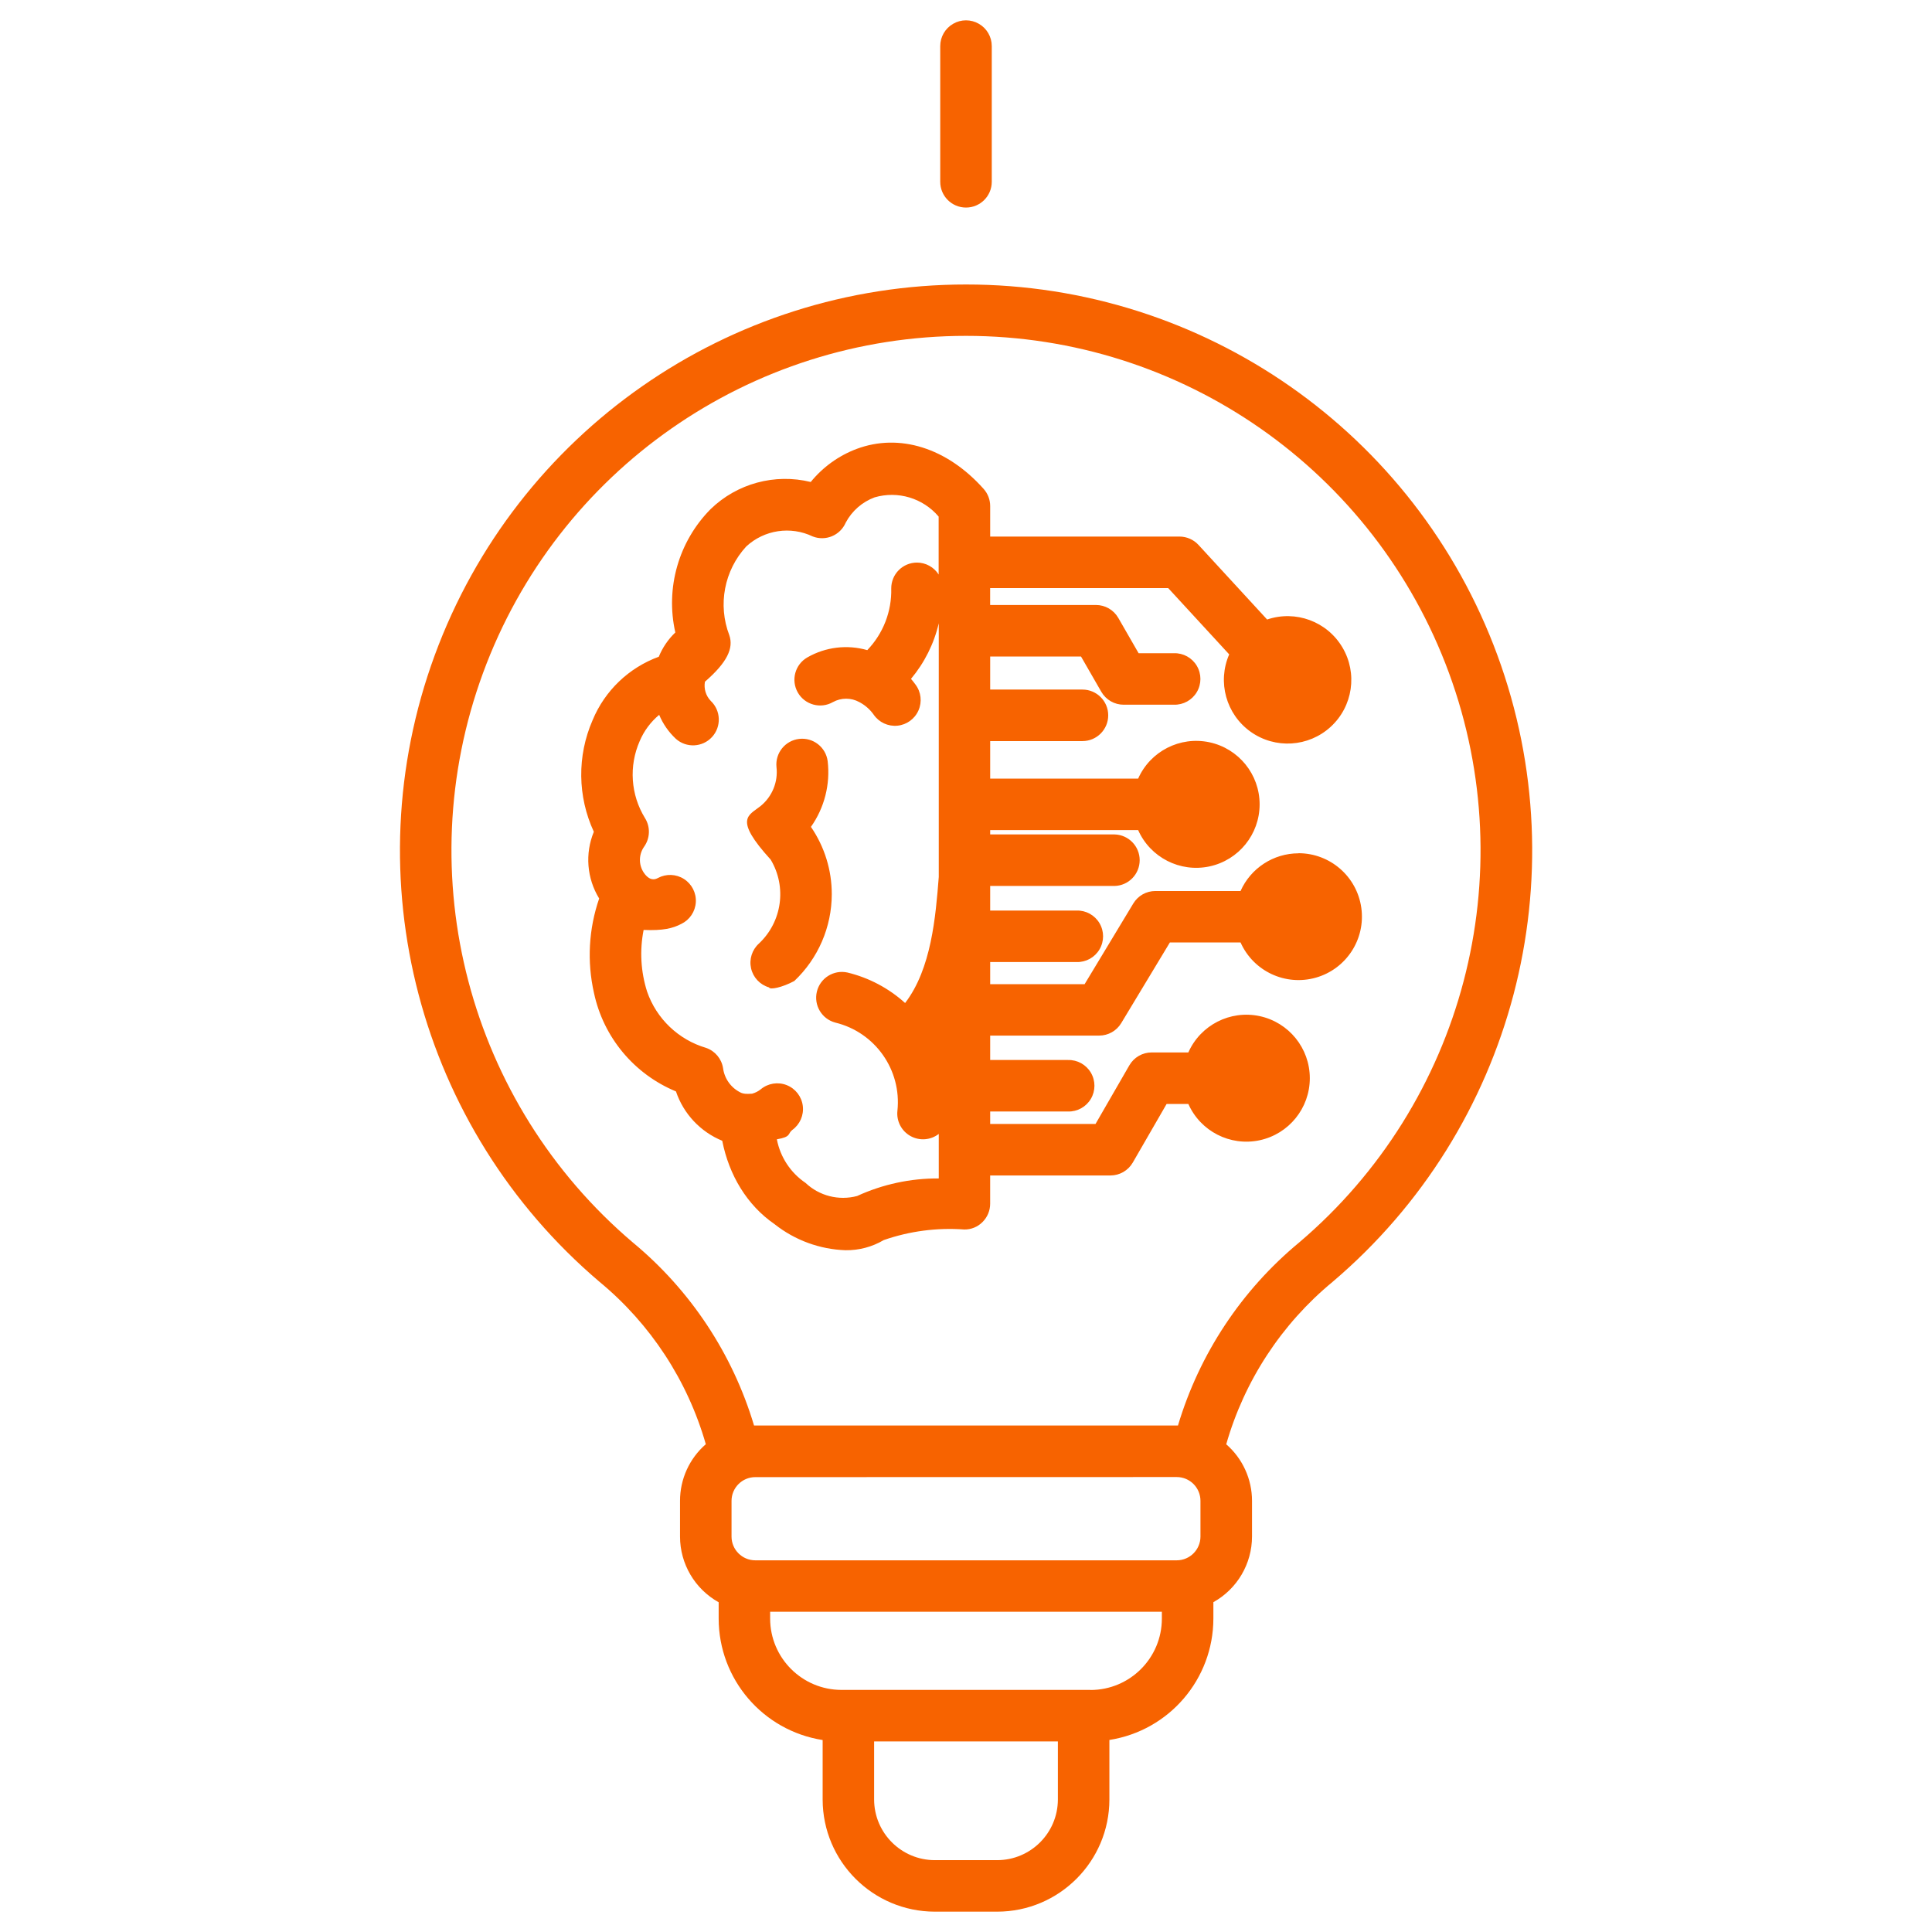
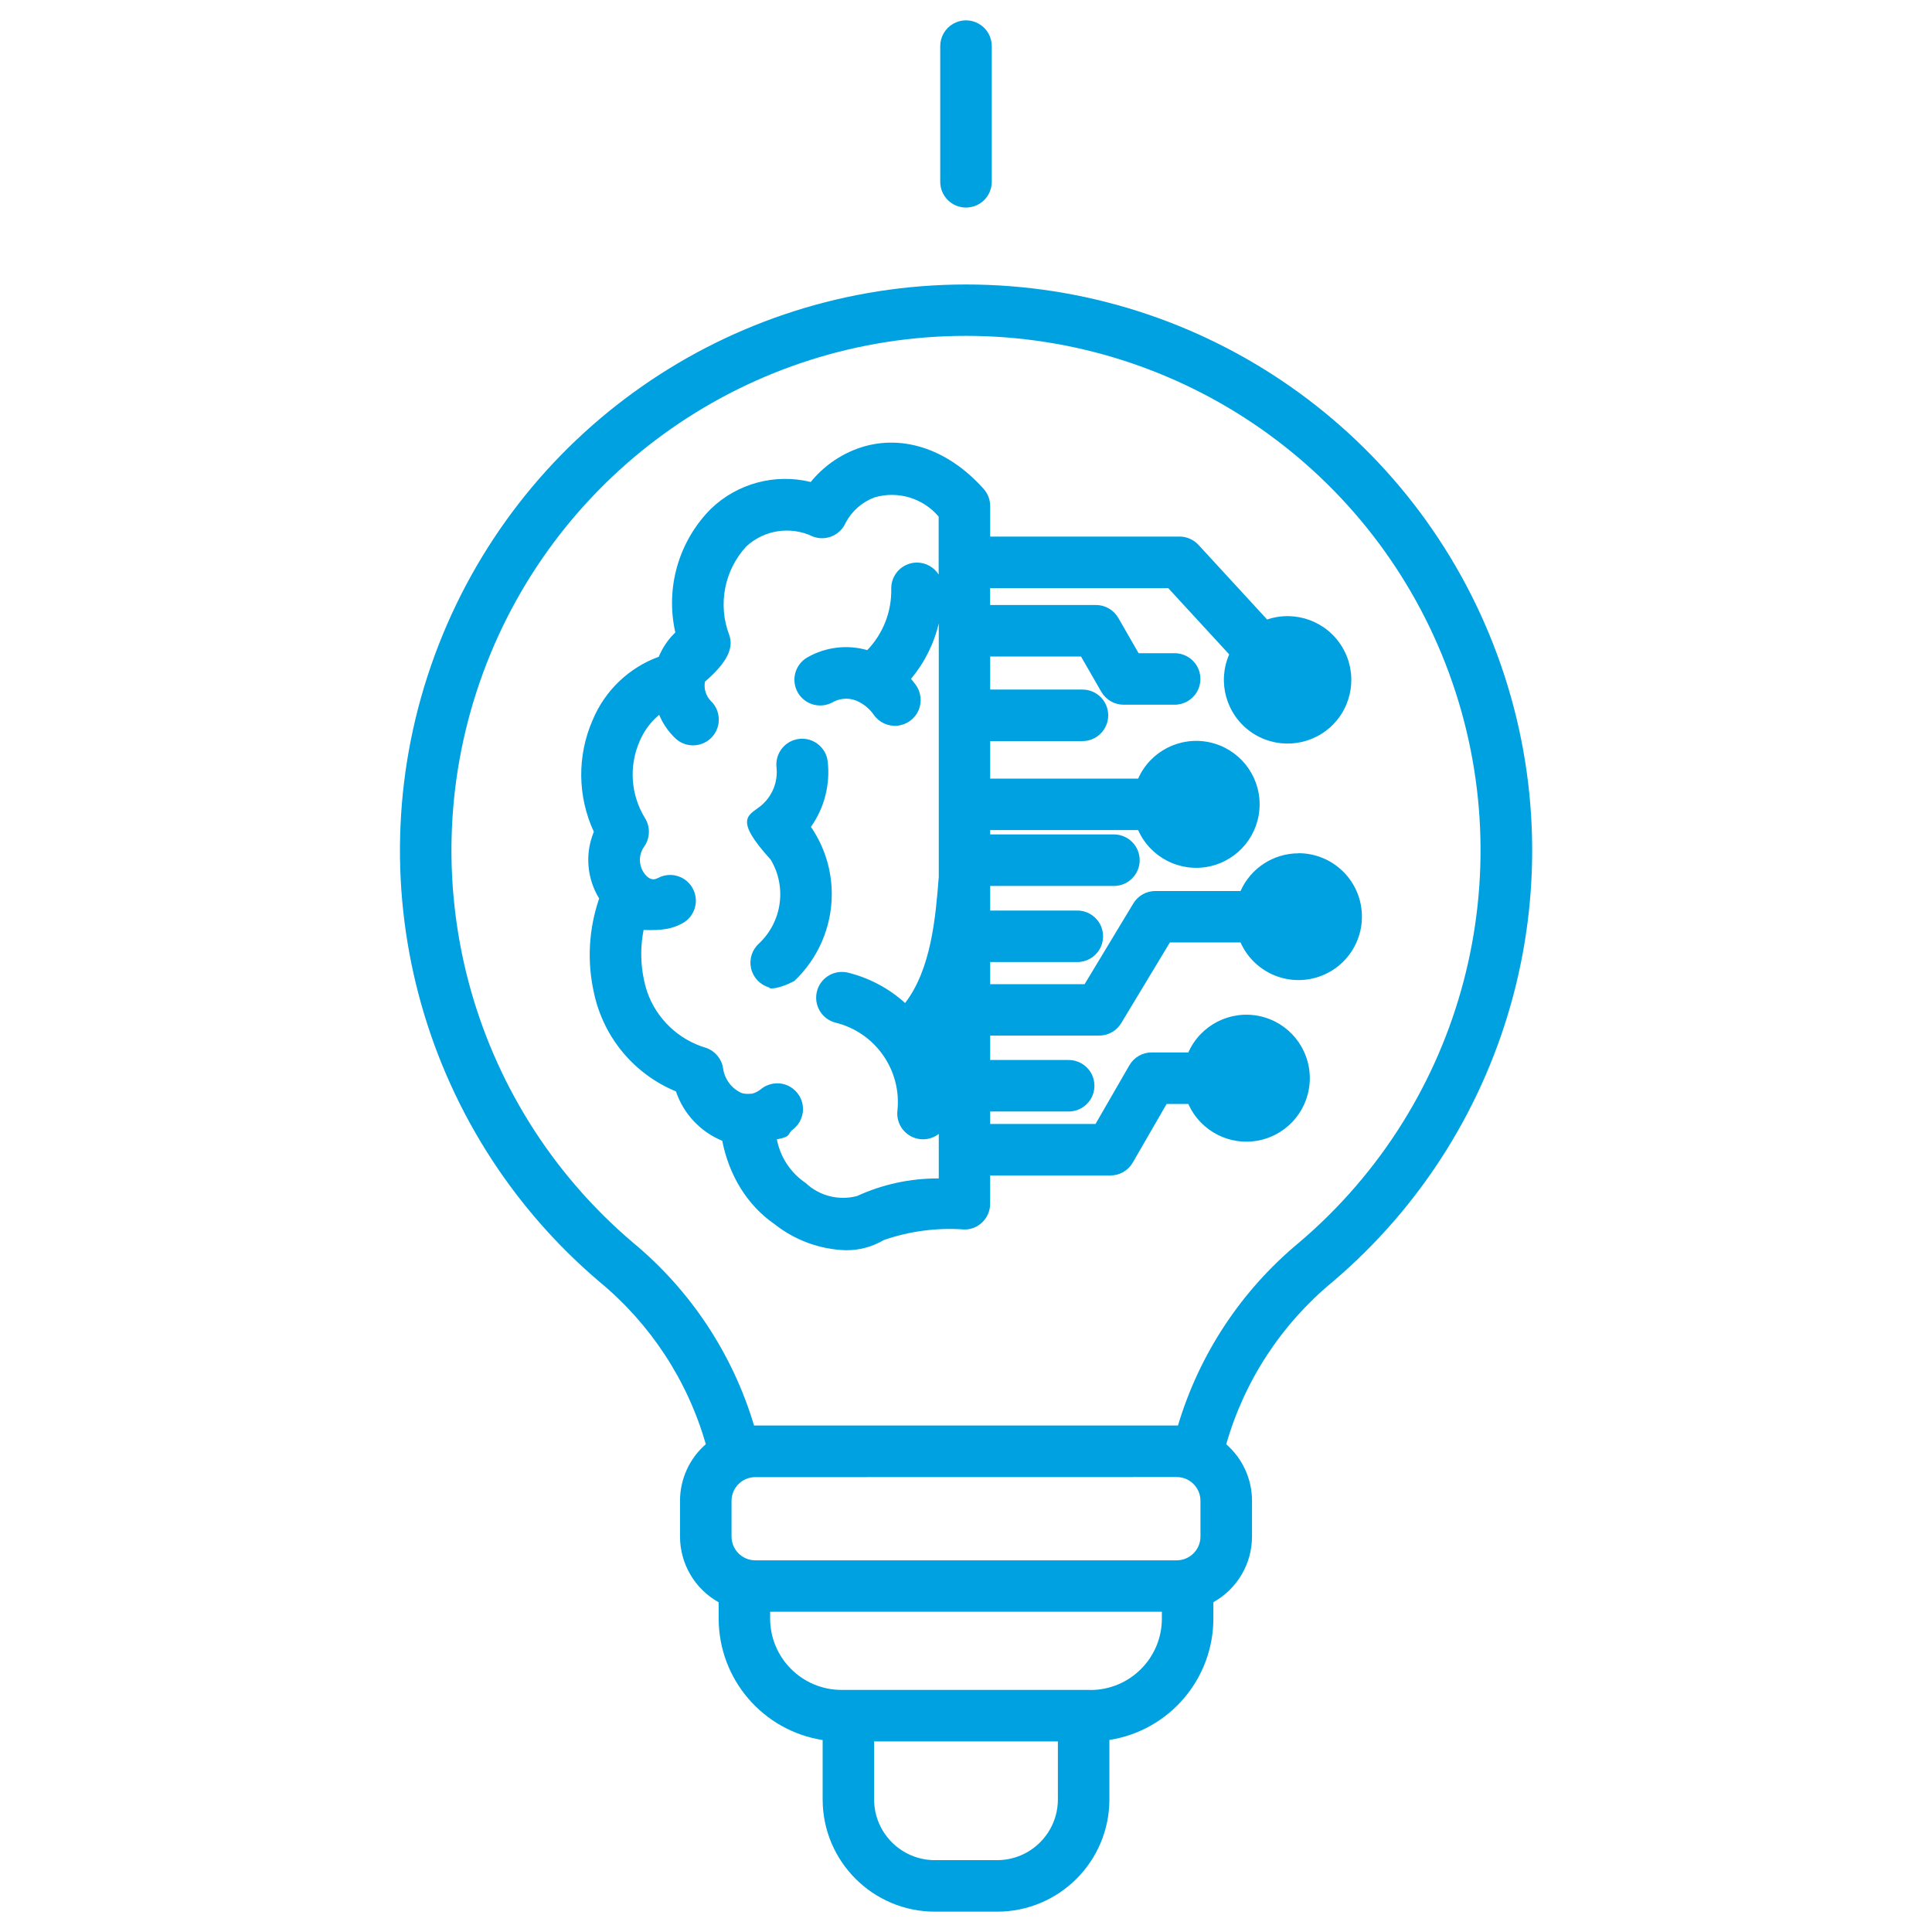
<svg xmlns="http://www.w3.org/2000/svg" viewBox="0 0 95 95">
-   <path fill="#F76300" fill-rule="nonzero" d="M 47.5 13.989 C 35.831 13.988 25.401 21.267 21.376 32.22 C 17.351 43.173 20.586 55.473 29.478 63.029 C 31.988 65.101 33.81 67.885 34.706 71.014 C 33.9 71.715 33.437 72.731 33.438 73.8 L 33.438 75.557 C 33.439 76.898 34.166 78.134 35.338 78.786 L 35.338 79.592 C 35.342 82.569 37.51 85.1 40.451 85.561 L 40.451 88.487 C 40.456 91.53 42.923 93.996 45.966 94 L 49.034 94 C 52.08 93.997 54.548 91.529 54.551 88.483 L 54.551 85.557 C 57.492 85.096 59.66 82.565 59.664 79.588 L 59.664 78.782 C 60.836 78.13 61.563 76.894 61.564 75.553 L 61.564 73.8 C 61.564 72.733 61.101 71.718 60.296 71.018 C 61.191 67.889 63.014 65.105 65.524 63.033 C 74.42 55.478 77.657 43.175 73.631 32.22 C 69.605 21.265 59.171 13.986 47.5 13.989 Z M 57.862 72.629 C 58.172 72.629 58.469 72.753 58.688 72.972 C 58.907 73.192 59.03 73.49 59.029 73.8 L 59.029 75.557 C 59.028 76.201 58.506 76.723 57.862 76.724 L 37.138 76.724 C 36.494 76.723 35.972 76.201 35.971 75.557 L 35.971 73.8 C 35.972 73.156 36.494 72.634 37.138 72.633 Z M 49.034 91.467 L 45.966 91.467 C 44.319 91.465 42.984 90.13 42.982 88.483 L 42.982 85.629 L 52.018 85.629 L 52.018 88.483 C 52.016 90.13 50.681 91.465 49.034 91.467 Z M 53.624 83.096 L 41.376 83.096 C 39.44 83.093 37.871 81.524 37.869 79.588 L 37.869 79.253 L 57.131 79.253 L 57.131 79.588 C 57.131 81.526 55.562 83.097 53.624 83.1 Z M 63.881 61.096 C 61.048 63.441 58.975 66.573 57.923 70.096 L 37.078 70.096 C 36.025 66.573 33.952 63.441 31.119 61.096 C 23.035 54.228 20.094 43.046 23.752 33.089 C 27.411 23.132 36.892 16.515 47.5 16.515 C 58.108 16.515 67.589 23.132 71.248 33.089 C 74.906 43.046 71.965 54.228 63.881 61.096 Z M 46.233 8.939 L 46.233 2.267 C 46.233 1.814 46.474 1.396 46.867 1.17 C 47.258 0.943 47.742 0.943 48.133 1.17 C 48.526 1.396 48.767 1.814 48.767 2.267 L 48.767 8.939 C 48.767 9.639 48.2 10.206 47.5 10.206 C 46.8 10.206 46.233 9.639 46.233 8.939 Z M 40.9 43.971 C 40.897 45.585 40.231 47.128 39.058 48.237 C 38.458 48.56 37.854 48.681 37.813 48.552 C 37.371 48.423 37.034 48.066 36.932 47.617 C 36.83 47.169 36.979 46.7 37.321 46.393 C 38.458 45.324 38.697 43.608 37.896 42.269 C 36.047 40.24 36.819 40.103 37.394 39.639 C 37.968 39.175 38.266 38.45 38.181 37.716 C 38.113 37.028 38.61 36.412 39.297 36.333 C 39.984 36.254 40.608 36.74 40.698 37.426 C 40.832 38.568 40.539 39.72 39.875 40.659 C 40.544 41.634 40.902 42.789 40.9 43.971 Z M 63.849 41.959 C 62.617 41.961 61.501 42.687 61 43.813 L 56.811 43.813 C 56.367 43.813 55.956 44.045 55.727 44.425 L 53.332 48.394 L 48.689 48.394 L 48.689 47.306 L 52.938 47.306 C 53.399 47.319 53.831 47.08 54.065 46.683 C 54.299 46.286 54.299 45.793 54.065 45.396 C 53.831 44.999 53.399 44.76 52.938 44.773 L 48.689 44.773 L 48.689 43.564 L 54.809 43.564 C 55.495 43.545 56.04 42.983 56.04 42.297 C 56.04 41.612 55.495 41.05 54.809 41.031 L 48.689 41.031 L 48.689 40.818 L 55.965 40.818 C 56.563 42.165 58.023 42.91 59.465 42.605 C 60.907 42.299 61.938 41.026 61.938 39.551 C 61.938 38.077 60.907 36.804 59.465 36.498 C 58.023 36.193 56.563 36.938 55.965 38.285 L 48.689 38.285 L 48.689 36.441 L 53.226 36.441 C 53.926 36.441 54.493 35.874 54.493 35.174 C 54.493 34.474 53.926 33.907 53.226 33.907 L 48.689 33.907 L 48.689 32.281 L 53.155 32.281 L 54.155 34.019 C 54.382 34.412 54.801 34.654 55.255 34.652 L 57.724 34.652 C 58.185 34.665 58.617 34.426 58.851 34.029 C 59.085 33.632 59.085 33.139 58.851 32.742 C 58.617 32.345 58.185 32.106 57.724 32.119 L 55.987 32.119 L 54.987 30.381 C 54.76 29.988 54.34 29.747 53.887 29.748 L 48.687 29.748 L 48.687 28.917 L 57.442 28.917 L 60.442 32.177 C 59.85 33.534 60.289 35.121 61.495 35.981 C 62.7 36.84 64.343 36.739 65.434 35.737 C 66.524 34.735 66.764 33.106 66.008 31.832 C 65.253 30.558 63.709 29.987 62.307 30.463 L 58.931 26.793 C 58.691 26.533 58.354 26.385 58 26.384 L 48.689 26.384 L 48.689 24.884 C 48.689 24.573 48.574 24.272 48.367 24.04 C 46.567 22.021 44.227 21.287 42.119 22.075 C 41.237 22.408 40.46 22.969 39.865 23.7 C 38.103 23.268 36.243 23.772 34.941 25.035 C 33.366 26.628 32.713 28.915 33.207 31.1 C 32.855 31.436 32.578 31.843 32.394 32.293 C 30.919 32.832 29.737 33.965 29.137 35.417 C 28.373 37.17 28.396 39.165 29.2 40.9 C 28.758 41.973 28.855 43.192 29.462 44.181 C 28.947 45.675 28.858 47.283 29.207 48.825 C 29.671 51.005 31.179 52.816 33.238 53.667 C 33.609 54.768 34.44 55.653 35.514 56.094 C 35.847 57.784 36.732 59.261 38.089 60.196 C 39.085 60.984 40.308 61.433 41.578 61.476 C 42.238 61.485 42.889 61.312 43.457 60.976 C 44.727 60.535 46.073 60.358 47.414 60.456 C 47.752 60.462 48.077 60.329 48.314 60.088 C 48.554 59.85 48.688 59.526 48.688 59.188 L 48.688 57.8 L 54.6 57.8 C 55.053 57.801 55.473 57.559 55.7 57.167 L 57.365 54.283 L 58.433 54.283 C 59.031 55.63 60.491 56.375 61.933 56.07 C 63.375 55.764 64.406 54.491 64.406 53.017 C 64.406 51.542 63.375 50.269 61.933 49.963 C 60.491 49.658 59.031 50.403 58.433 51.75 L 56.633 51.75 C 56.179 51.749 55.76 51.99 55.533 52.383 L 53.869 55.267 L 48.689 55.267 L 48.689 54.655 L 52.513 54.655 C 52.974 54.668 53.406 54.429 53.64 54.032 C 53.874 53.635 53.874 53.142 53.64 52.745 C 53.406 52.348 52.974 52.109 52.513 52.122 L 48.689 52.122 L 48.689 50.922 L 54.047 50.922 C 54.491 50.922 54.903 50.69 55.132 50.31 L 57.526 46.341 L 61 46.341 C 61.632 47.762 63.214 48.5 64.709 48.071 C 66.204 47.643 67.155 46.179 66.938 44.639 C 66.722 43.099 65.404 41.954 63.849 41.954 Z M 42.145 58.81 C 41.245 59.049 40.285 58.805 39.608 58.164 C 38.873 57.666 38.366 56.895 38.2 56.022 C 38.923 55.899 38.723 55.745 38.957 55.563 C 39.333 55.293 39.532 54.839 39.475 54.379 C 39.418 53.919 39.114 53.527 38.683 53.357 C 38.252 53.187 37.763 53.266 37.407 53.563 C 37.281 53.664 37.135 53.738 36.979 53.779 C 36.666 53.801 36.553 53.779 36.448 53.737 C 35.961 53.512 35.623 53.052 35.554 52.52 C 35.48 52.06 35.16 51.678 34.719 51.526 C 33.362 51.126 32.282 50.096 31.819 48.76 C 31.507 47.78 31.448 46.736 31.648 45.727 C 32.602 45.767 33.076 45.651 33.504 45.429 C 33.916 45.228 34.188 44.821 34.215 44.363 C 34.242 43.906 34.019 43.469 33.633 43.222 C 33.247 42.975 32.757 42.956 32.353 43.172 C 32.253 43.224 32.018 43.344 31.732 43.011 C 31.402 42.62 31.377 42.057 31.669 41.638 C 31.971 41.218 31.988 40.657 31.711 40.22 C 31.011 39.078 30.916 37.665 31.456 36.439 C 31.668 35.939 31.996 35.497 32.413 35.15 C 32.6 35.598 32.881 36 33.236 36.331 C 33.753 36.79 34.542 36.75 35.01 36.242 C 35.478 35.734 35.452 34.944 34.952 34.467 C 34.709 34.217 34.602 33.864 34.663 33.521 C 35.761 32.569 36.081 31.871 35.861 31.233 C 35.288 29.738 35.611 28.048 36.695 26.87 C 37.58 26.052 38.875 25.857 39.962 26.378 C 40.596 26.626 41.313 26.327 41.584 25.702 C 41.889 25.126 42.395 24.683 43.006 24.456 C 44.15 24.122 45.384 24.492 46.155 25.402 L 46.155 28.25 C 45.923 27.885 45.52 27.663 45.087 27.663 C 44.751 27.664 44.429 27.798 44.192 28.036 C 43.955 28.274 43.823 28.597 43.824 28.933 C 43.853 30.061 43.429 31.154 42.646 31.968 C 41.657 31.685 40.595 31.813 39.702 32.324 C 39.094 32.67 38.883 33.444 39.229 34.051 C 39.575 34.658 40.349 34.87 40.956 34.524 C 41.361 34.3 41.852 34.3 42.256 34.524 L 42.307 34.552 C 42.566 34.698 42.79 34.899 42.961 35.142 C 43.222 35.52 43.666 35.727 44.124 35.684 C 44.581 35.641 44.978 35.353 45.163 34.933 C 45.349 34.513 45.292 34.025 45.015 33.659 C 44.945 33.559 44.871 33.47 44.795 33.381 C 45.458 32.59 45.926 31.654 46.161 30.648 L 46.161 43.12 C 46.007 45.082 45.797 47.637 44.506 49.32 C 43.7 48.591 42.724 48.075 41.668 47.82 C 40.995 47.674 40.328 48.092 40.167 48.761 C 40.006 49.431 40.409 50.107 41.075 50.283 C 43.035 50.759 44.34 52.613 44.128 54.619 C 44.073 55.124 44.325 55.612 44.768 55.86 C 45.211 56.108 45.759 56.068 46.161 55.757 L 46.161 57.946 C 44.775 57.937 43.404 58.232 42.145 58.81 Z" />
+   <path fill="#00A1E0" fill-rule="nonzero" d="M 47.5 13.989 C 35.831 13.988 25.401 21.267 21.376 32.22 C 17.351 43.173 20.586 55.473 29.478 63.029 C 31.988 65.101 33.81 67.885 34.706 71.014 C 33.9 71.715 33.437 72.731 33.438 73.8 L 33.438 75.557 C 33.439 76.898 34.166 78.134 35.338 78.786 L 35.338 79.592 C 35.342 82.569 37.51 85.1 40.451 85.561 L 40.451 88.487 C 40.456 91.53 42.923 93.996 45.966 94 L 49.034 94 C 52.08 93.997 54.548 91.529 54.551 88.483 L 54.551 85.557 C 57.492 85.096 59.66 82.565 59.664 79.588 L 59.664 78.782 C 60.836 78.13 61.563 76.894 61.564 75.553 L 61.564 73.8 C 61.564 72.733 61.101 71.718 60.296 71.018 C 61.191 67.889 63.014 65.105 65.524 63.033 C 74.42 55.478 77.657 43.175 73.631 32.22 C 69.605 21.265 59.171 13.986 47.5 13.989 Z M 57.862 72.629 C 58.172 72.629 58.469 72.753 58.688 72.972 C 58.907 73.192 59.03 73.49 59.029 73.8 L 59.029 75.557 C 59.028 76.201 58.506 76.723 57.862 76.724 L 37.138 76.724 C 36.494 76.723 35.972 76.201 35.971 75.557 L 35.971 73.8 C 35.972 73.156 36.494 72.634 37.138 72.633 Z M 49.034 91.467 L 45.966 91.467 C 44.319 91.465 42.984 90.13 42.982 88.483 L 42.982 85.629 L 52.018 85.629 L 52.018 88.483 C 52.016 90.13 50.681 91.465 49.034 91.467 Z M 53.624 83.096 L 41.376 83.096 C 39.44 83.093 37.871 81.524 37.869 79.588 L 37.869 79.253 L 57.131 79.253 L 57.131 79.588 C 57.131 81.526 55.562 83.097 53.624 83.1 Z M 63.881 61.096 C 61.048 63.441 58.975 66.573 57.923 70.096 L 37.078 70.096 C 36.025 66.573 33.952 63.441 31.119 61.096 C 23.035 54.228 20.094 43.046 23.752 33.089 C 27.411 23.132 36.892 16.515 47.5 16.515 C 58.108 16.515 67.589 23.132 71.248 33.089 C 74.906 43.046 71.965 54.228 63.881 61.096 Z M 46.233 8.939 L 46.233 2.267 C 46.233 1.814 46.474 1.396 46.867 1.17 C 47.258 0.943 47.742 0.943 48.133 1.17 C 48.526 1.396 48.767 1.814 48.767 2.267 L 48.767 8.939 C 48.767 9.639 48.2 10.206 47.5 10.206 C 46.8 10.206 46.233 9.639 46.233 8.939 Z M 40.9 43.971 C 40.897 45.585 40.231 47.128 39.058 48.237 C 38.458 48.56 37.854 48.681 37.813 48.552 C 37.371 48.423 37.034 48.066 36.932 47.617 C 36.83 47.169 36.979 46.7 37.321 46.393 C 38.458 45.324 38.697 43.608 37.896 42.269 C 36.047 40.24 36.819 40.103 37.394 39.639 C 37.968 39.175 38.266 38.45 38.181 37.716 C 38.113 37.028 38.61 36.412 39.297 36.333 C 39.984 36.254 40.608 36.74 40.698 37.426 C 40.832 38.568 40.539 39.72 39.875 40.659 C 40.544 41.634 40.902 42.789 40.9 43.971 Z M 63.849 41.959 C 62.617 41.961 61.501 42.687 61 43.813 L 56.811 43.813 C 56.367 43.813 55.956 44.045 55.727 44.425 L 53.332 48.394 L 48.689 48.394 L 48.689 47.306 L 52.938 47.306 C 53.399 47.319 53.831 47.08 54.065 46.683 C 54.299 46.286 54.299 45.793 54.065 45.396 C 53.831 44.999 53.399 44.76 52.938 44.773 L 48.689 44.773 L 48.689 43.564 L 54.809 43.564 C 55.495 43.545 56.04 42.983 56.04 42.297 C 56.04 41.612 55.495 41.05 54.809 41.031 L 48.689 41.031 L 48.689 40.818 L 55.965 40.818 C 56.563 42.165 58.023 42.91 59.465 42.605 C 60.907 42.299 61.938 41.026 61.938 39.551 C 61.938 38.077 60.907 36.804 59.465 36.498 C 58.023 36.193 56.563 36.938 55.965 38.285 L 48.689 38.285 L 48.689 36.441 L 53.226 36.441 C 53.926 36.441 54.493 35.874 54.493 35.174 C 54.493 34.474 53.926 33.907 53.226 33.907 L 48.689 33.907 L 48.689 32.281 L 53.155 32.281 L 54.155 34.019 C 54.382 34.412 54.801 34.654 55.255 34.652 L 57.724 34.652 C 58.185 34.665 58.617 34.426 58.851 34.029 C 59.085 33.632 59.085 33.139 58.851 32.742 C 58.617 32.345 58.185 32.106 57.724 32.119 L 55.987 32.119 L 54.987 30.381 C 54.76 29.988 54.34 29.747 53.887 29.748 L 48.687 29.748 L 48.687 28.917 L 57.442 28.917 L 60.442 32.177 C 59.85 33.534 60.289 35.121 61.495 35.981 C 62.7 36.84 64.343 36.739 65.434 35.737 C 66.524 34.735 66.764 33.106 66.008 31.832 C 65.253 30.558 63.709 29.987 62.307 30.463 L 58.931 26.793 C 58.691 26.533 58.354 26.385 58 26.384 L 48.689 26.384 L 48.689 24.884 C 48.689 24.573 48.574 24.272 48.367 24.04 C 46.567 22.021 44.227 21.287 42.119 22.075 C 41.237 22.408 40.46 22.969 39.865 23.7 C 38.103 23.268 36.243 23.772 34.941 25.035 C 33.366 26.628 32.713 28.915 33.207 31.1 C 32.855 31.436 32.578 31.843 32.394 32.293 C 30.919 32.832 29.737 33.965 29.137 35.417 C 28.373 37.17 28.396 39.165 29.2 40.9 C 28.758 41.973 28.855 43.192 29.462 44.181 C 28.947 45.675 28.858 47.283 29.207 48.825 C 29.671 51.005 31.179 52.816 33.238 53.667 C 33.609 54.768 34.44 55.653 35.514 56.094 C 35.847 57.784 36.732 59.261 38.089 60.196 C 39.085 60.984 40.308 61.433 41.578 61.476 C 42.238 61.485 42.889 61.312 43.457 60.976 C 44.727 60.535 46.073 60.358 47.414 60.456 C 47.752 60.462 48.077 60.329 48.314 60.088 C 48.554 59.85 48.688 59.526 48.688 59.188 L 48.688 57.8 L 54.6 57.8 C 55.053 57.801 55.473 57.559 55.7 57.167 L 57.365 54.283 L 58.433 54.283 C 59.031 55.63 60.491 56.375 61.933 56.07 C 63.375 55.764 64.406 54.491 64.406 53.017 C 64.406 51.542 63.375 50.269 61.933 49.963 C 60.491 49.658 59.031 50.403 58.433 51.75 L 56.633 51.75 C 56.179 51.749 55.76 51.99 55.533 52.383 L 53.869 55.267 L 48.689 55.267 L 48.689 54.655 L 52.513 54.655 C 52.974 54.668 53.406 54.429 53.64 54.032 C 53.874 53.635 53.874 53.142 53.64 52.745 C 53.406 52.348 52.974 52.109 52.513 52.122 L 48.689 52.122 L 48.689 50.922 L 54.047 50.922 C 54.491 50.922 54.903 50.69 55.132 50.31 L 57.526 46.341 L 61 46.341 C 61.632 47.762 63.214 48.5 64.709 48.071 C 66.204 47.643 67.155 46.179 66.938 44.639 C 66.722 43.099 65.404 41.954 63.849 41.954 Z M 42.145 58.81 C 41.245 59.049 40.285 58.805 39.608 58.164 C 38.873 57.666 38.366 56.895 38.2 56.022 C 38.923 55.899 38.723 55.745 38.957 55.563 C 39.333 55.293 39.532 54.839 39.475 54.379 C 39.418 53.919 39.114 53.527 38.683 53.357 C 38.252 53.187 37.763 53.266 37.407 53.563 C 37.281 53.664 37.135 53.738 36.979 53.779 C 36.666 53.801 36.553 53.779 36.448 53.737 C 35.961 53.512 35.623 53.052 35.554 52.52 C 35.48 52.06 35.16 51.678 34.719 51.526 C 33.362 51.126 32.282 50.096 31.819 48.76 C 31.507 47.78 31.448 46.736 31.648 45.727 C 32.602 45.767 33.076 45.651 33.504 45.429 C 33.916 45.228 34.188 44.821 34.215 44.363 C 34.242 43.906 34.019 43.469 33.633 43.222 C 33.247 42.975 32.757 42.956 32.353 43.172 C 32.253 43.224 32.018 43.344 31.732 43.011 C 31.402 42.62 31.377 42.057 31.669 41.638 C 31.971 41.218 31.988 40.657 31.711 40.22 C 31.011 39.078 30.916 37.665 31.456 36.439 C 31.668 35.939 31.996 35.497 32.413 35.15 C 32.6 35.598 32.881 36 33.236 36.331 C 33.753 36.79 34.542 36.75 35.01 36.242 C 35.478 35.734 35.452 34.944 34.952 34.467 C 34.709 34.217 34.602 33.864 34.663 33.521 C 35.761 32.569 36.081 31.871 35.861 31.233 C 35.288 29.738 35.611 28.048 36.695 26.87 C 37.58 26.052 38.875 25.857 39.962 26.378 C 40.596 26.626 41.313 26.327 41.584 25.702 C 41.889 25.126 42.395 24.683 43.006 24.456 C 44.15 24.122 45.384 24.492 46.155 25.402 L 46.155 28.25 C 45.923 27.885 45.52 27.663 45.087 27.663 C 44.751 27.664 44.429 27.798 44.192 28.036 C 43.955 28.274 43.823 28.597 43.824 28.933 C 43.853 30.061 43.429 31.154 42.646 31.968 C 41.657 31.685 40.595 31.813 39.702 32.324 C 39.094 32.67 38.883 33.444 39.229 34.051 C 39.575 34.658 40.349 34.87 40.956 34.524 C 41.361 34.3 41.852 34.3 42.256 34.524 L 42.307 34.552 C 42.566 34.698 42.79 34.899 42.961 35.142 C 43.222 35.52 43.666 35.727 44.124 35.684 C 44.581 35.641 44.978 35.353 45.163 34.933 C 45.349 34.513 45.292 34.025 45.015 33.659 C 44.945 33.559 44.871 33.47 44.795 33.381 C 45.458 32.59 45.926 31.654 46.161 30.648 L 46.161 43.12 C 46.007 45.082 45.797 47.637 44.506 49.32 C 43.7 48.591 42.724 48.075 41.668 47.82 C 40.995 47.674 40.328 48.092 40.167 48.761 C 40.006 49.431 40.409 50.107 41.075 50.283 C 43.035 50.759 44.34 52.613 44.128 54.619 C 44.073 55.124 44.325 55.612 44.768 55.86 C 45.211 56.108 45.759 56.068 46.161 55.757 L 46.161 57.946 C 44.775 57.937 43.404 58.232 42.145 58.81 Z" />
</svg>
